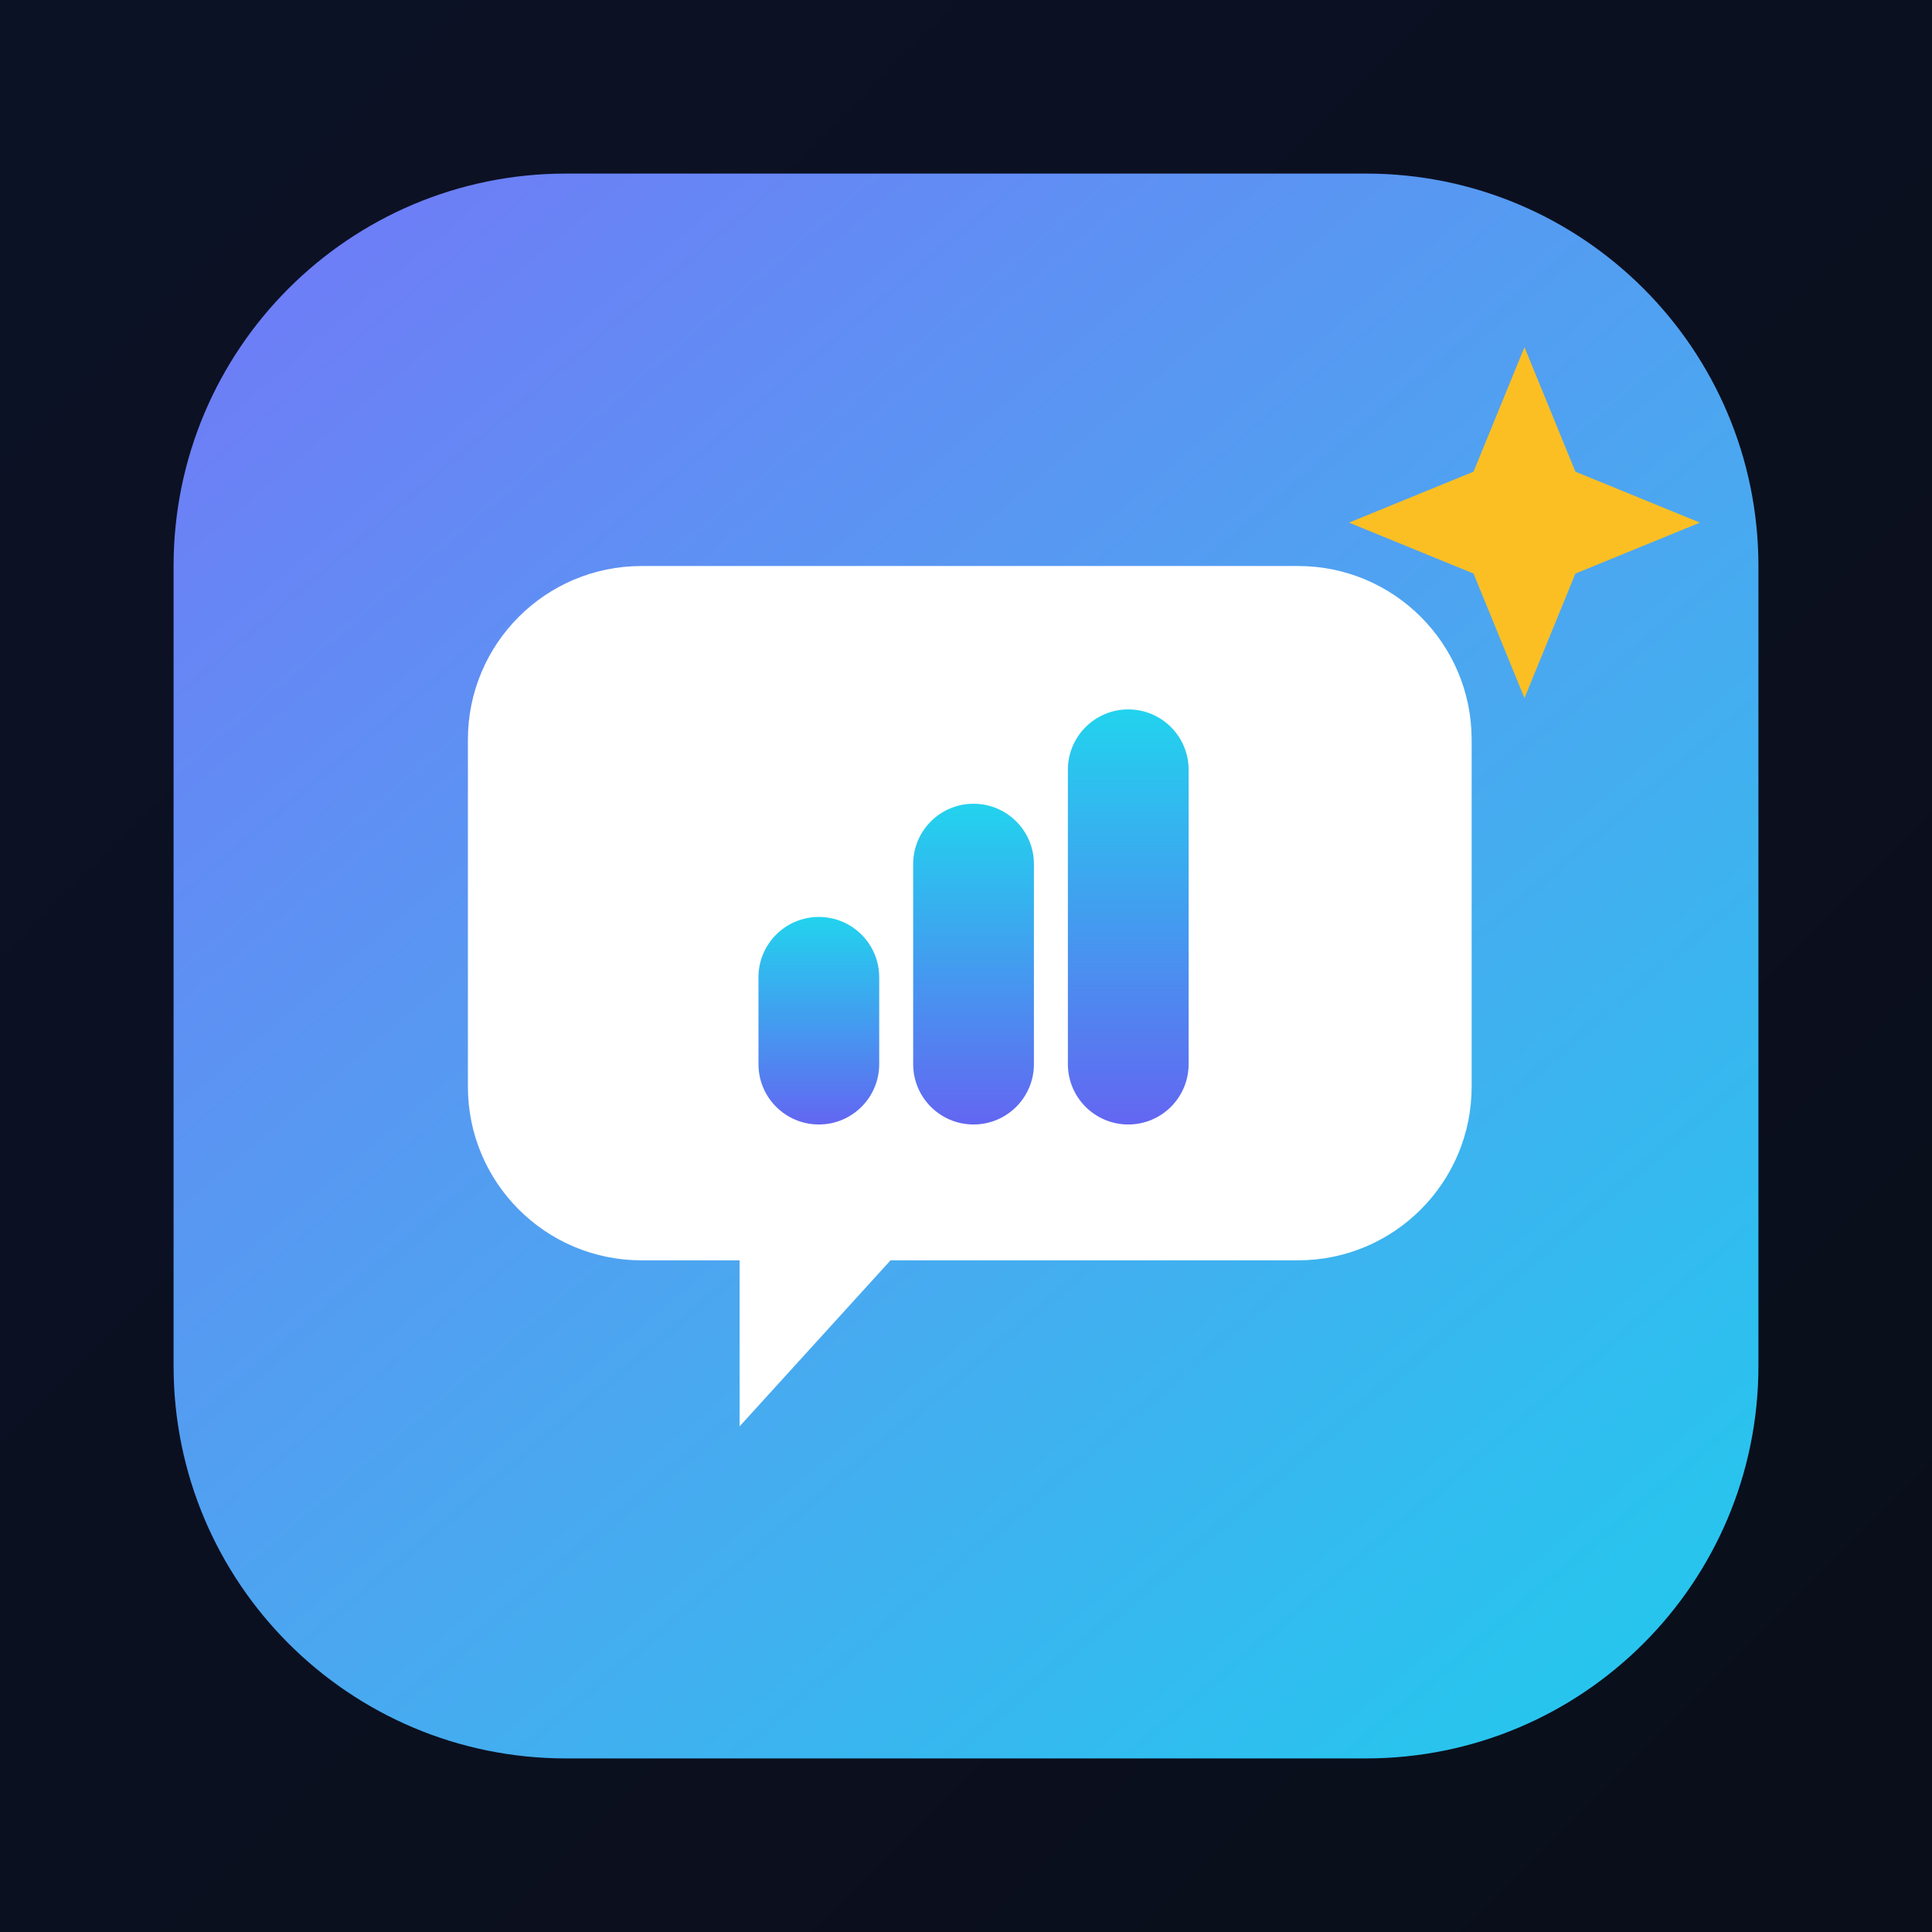
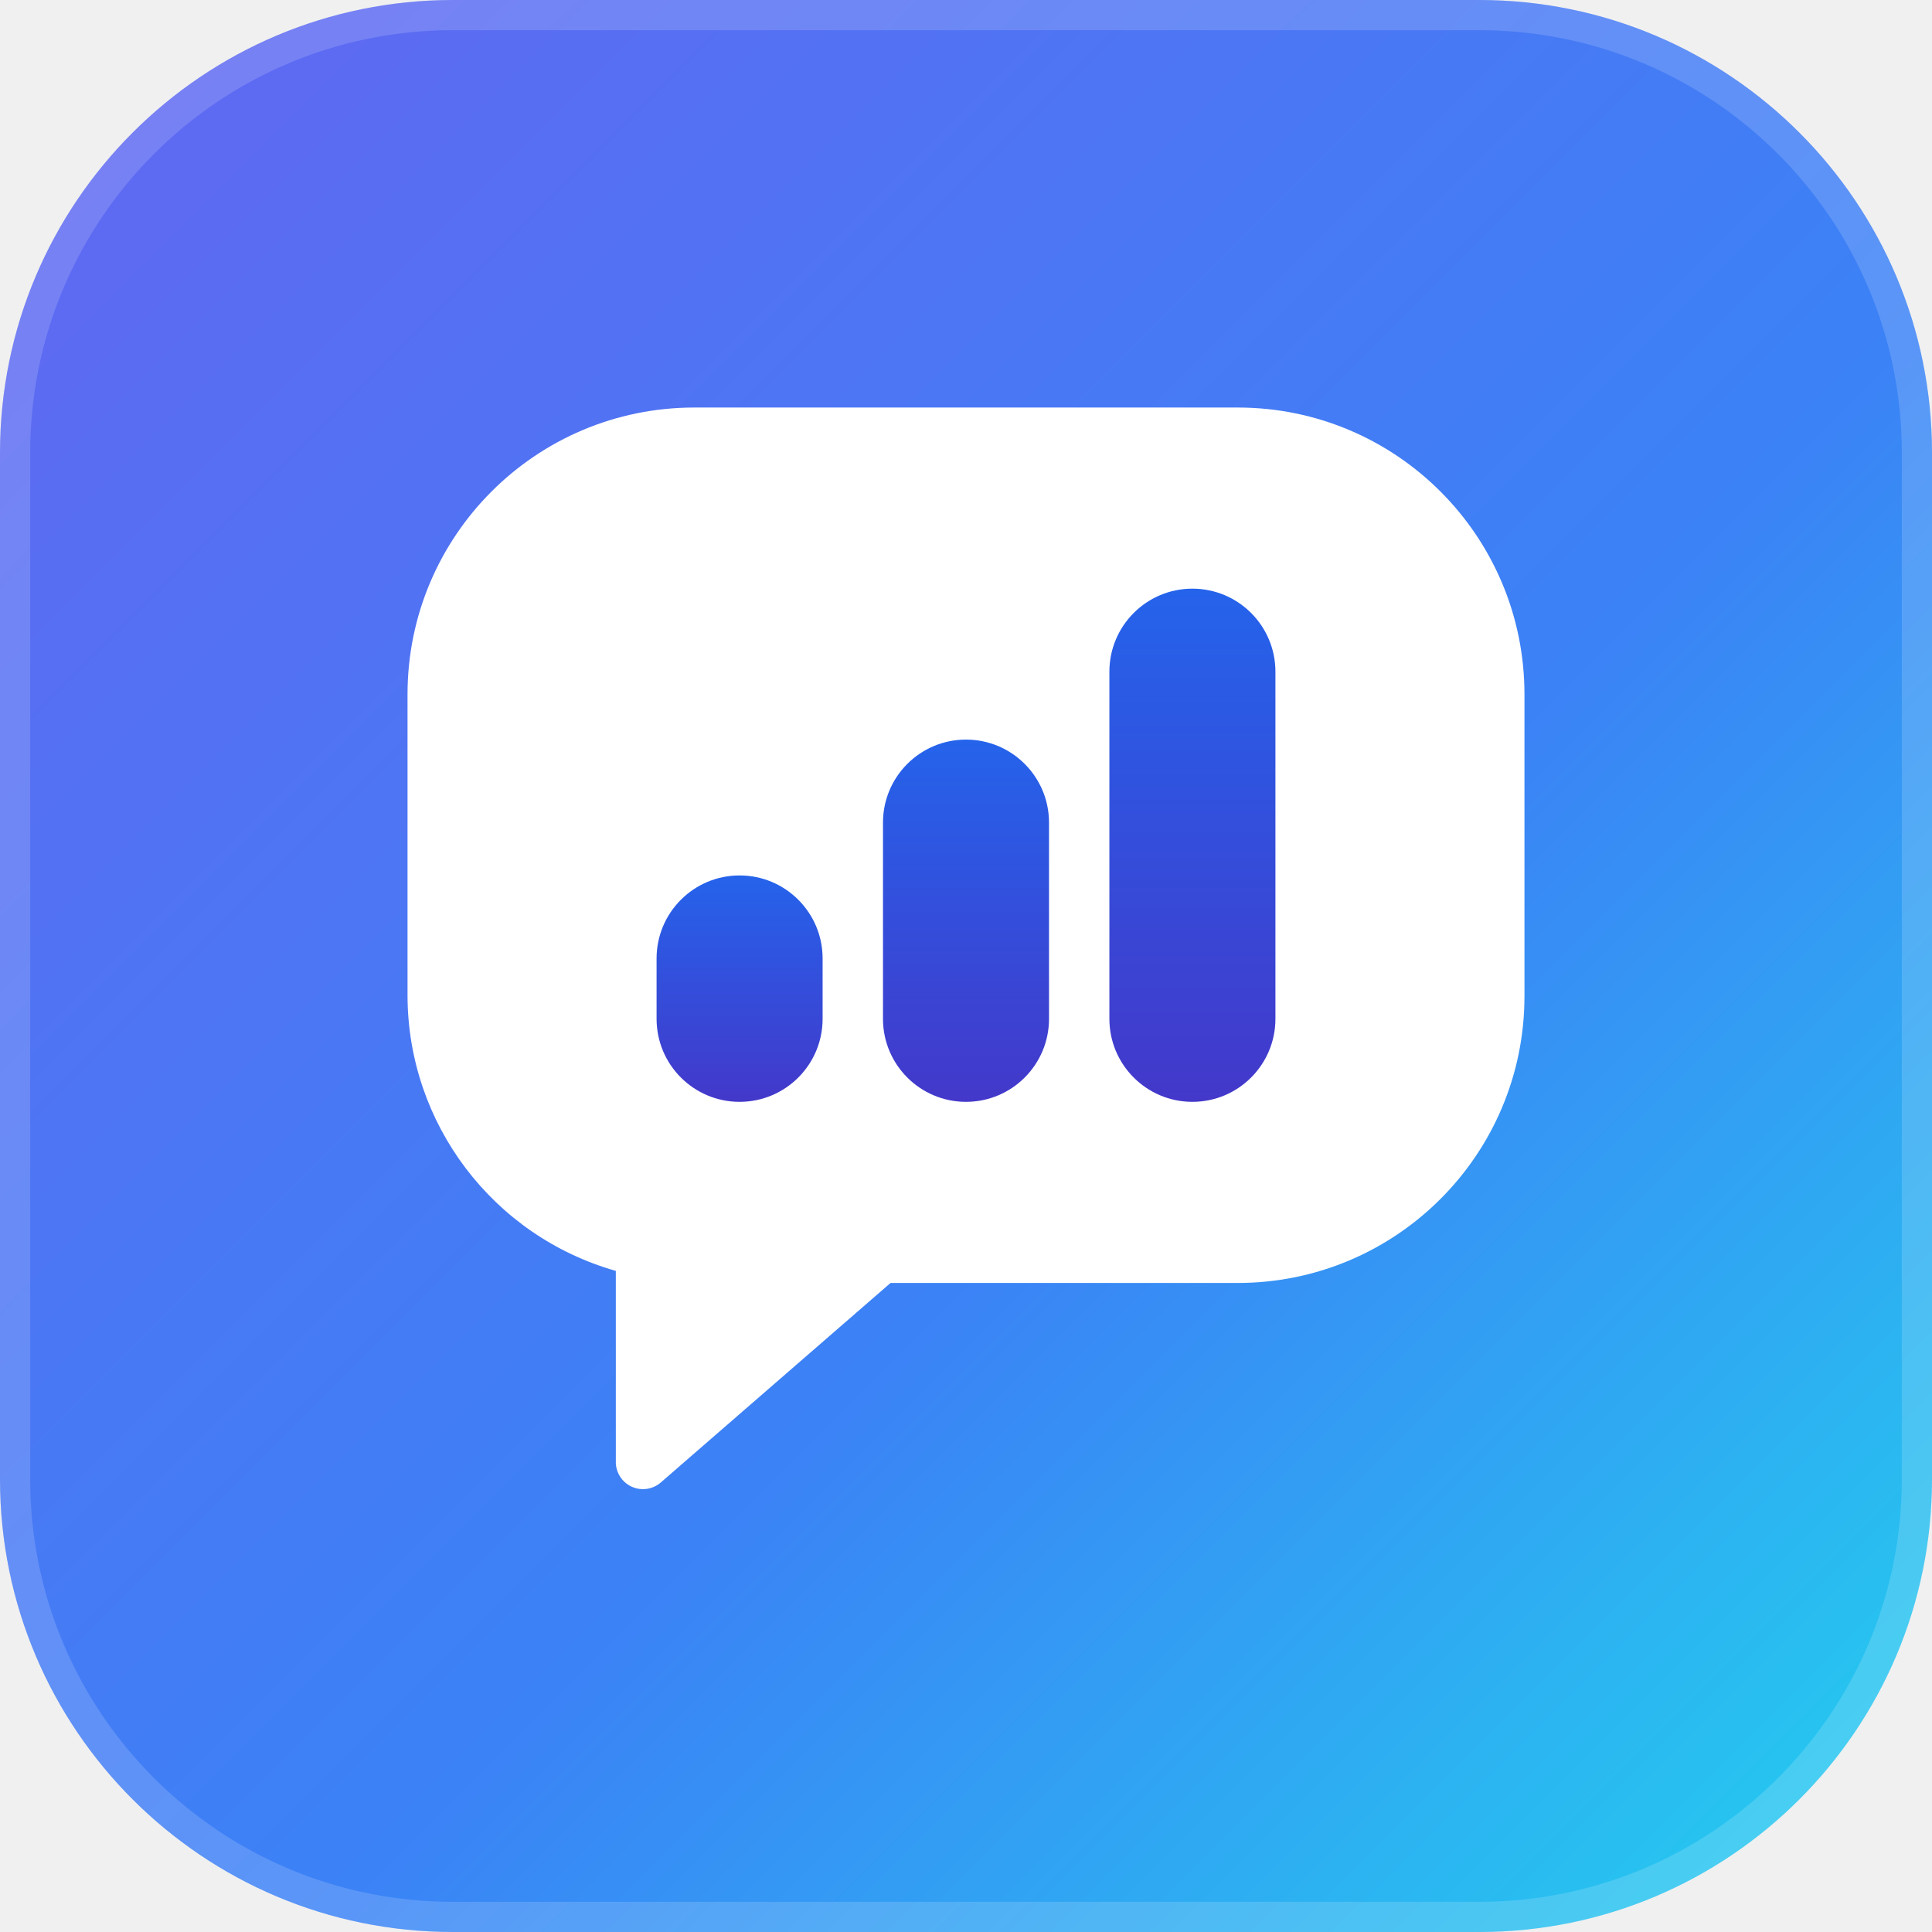
- <svg xmlns="http://www.w3.org/2000/svg" viewBox="0 0 512 512">
+ <svg xmlns="http://www.w3.org/2000/svg" viewBox="0 0 64 64" role="img" aria-label="BE Mastery">
  <defs>
-     <linearGradient id="bg" x1="0" y1="0" x2="1" y2="1">
-       <stop offset="0" stop-color="#0c1226" />
-       <stop offset="1" stop-color="#0a0e1a" />
-     </linearGradient>
-     <linearGradient id="tile" x1="0.1" y1="0" x2="0.95" y2="1">
-       <stop offset="0" stop-color="#6f7cf6" />
-       <stop offset="0.55" stop-color="#4aa8f0" />
-       <stop offset="1" stop-color="#22c9ee" />
-     </linearGradient>
-     <linearGradient id="bar" x1="0" y1="1" x2="0" y2="0">
+     <linearGradient id="t" x1="0" y1="0" x2="1" y2="1">
      <stop offset="0" stop-color="#6366f1" />
+       <stop offset=".58" stop-color="#3b82f6" />
      <stop offset="1" stop-color="#22d3ee" />
    </linearGradient>
+     <linearGradient id="b" x1="0" y1="1" x2="0" y2="0">
+       <stop offset="0" stop-color="#4338ca" />
+       <stop offset="1" stop-color="#2563eb" />
+     </linearGradient>
  </defs>
-   <rect width="512" height="512" fill="url(#bg)" />
-   <rect x="46" y="46" width="420" height="420" rx="104" fill="url(#tile)" />
-   <path d="M170 150 h174 a46 46 0 0 1 46 46 v92 a46 46 0 0 1-46 46 H236 l-40 44 v-44 h-26 a46 46 0 0 1-46-46 V196 a46 46 0 0 1 46-46 Z" fill="#ffffff" />
-   <rect x="201" y="243" width="32" height="55" rx="16" fill="url(#bar)" />
-   <rect x="242" y="213" width="32" height="85" rx="16" fill="url(#bar)" />
-   <rect x="283" y="188" width="32" height="110" rx="16" fill="url(#bar)" />
-   <path d="M404 92 l13.5 33 33 13.5 -33 13.5 -13.5 33 -13.5-33 -33-13.5 33-13.5 Z" fill="#fbbf24" />
+   <rect width="64" height="64" rx="15" fill="url(#t)" />
+   <rect x=".5" y=".5" width="63" height="63" rx="14.5" fill="none" stroke="#fff" stroke-opacity=".16" />
+   <path d="M23 13.5h18a9.5 9.5 0 0 1 9.5 9.5v10a9.5 9.5 0 0 1-9.5 9.5H29.5l-7.6 6.6a.9.9 0 0 1-1.5-.7v-6.3A9.5 9.5 0 0 1 13.5 33V23a9.5 9.5 0 0 1 9.5-9.5Z" fill="#fff" />
+   <rect x="21.75" y="29" width="5.5" height="7.5" rx="2.75" fill="url(#b)" />
+   <rect x="29.25" y="24.5" width="5.5" height="12" rx="2.75" fill="url(#b)" />
+   <rect x="36.75" y="19.5" width="5.5" height="17" rx="2.75" fill="url(#b)" />
</svg>
